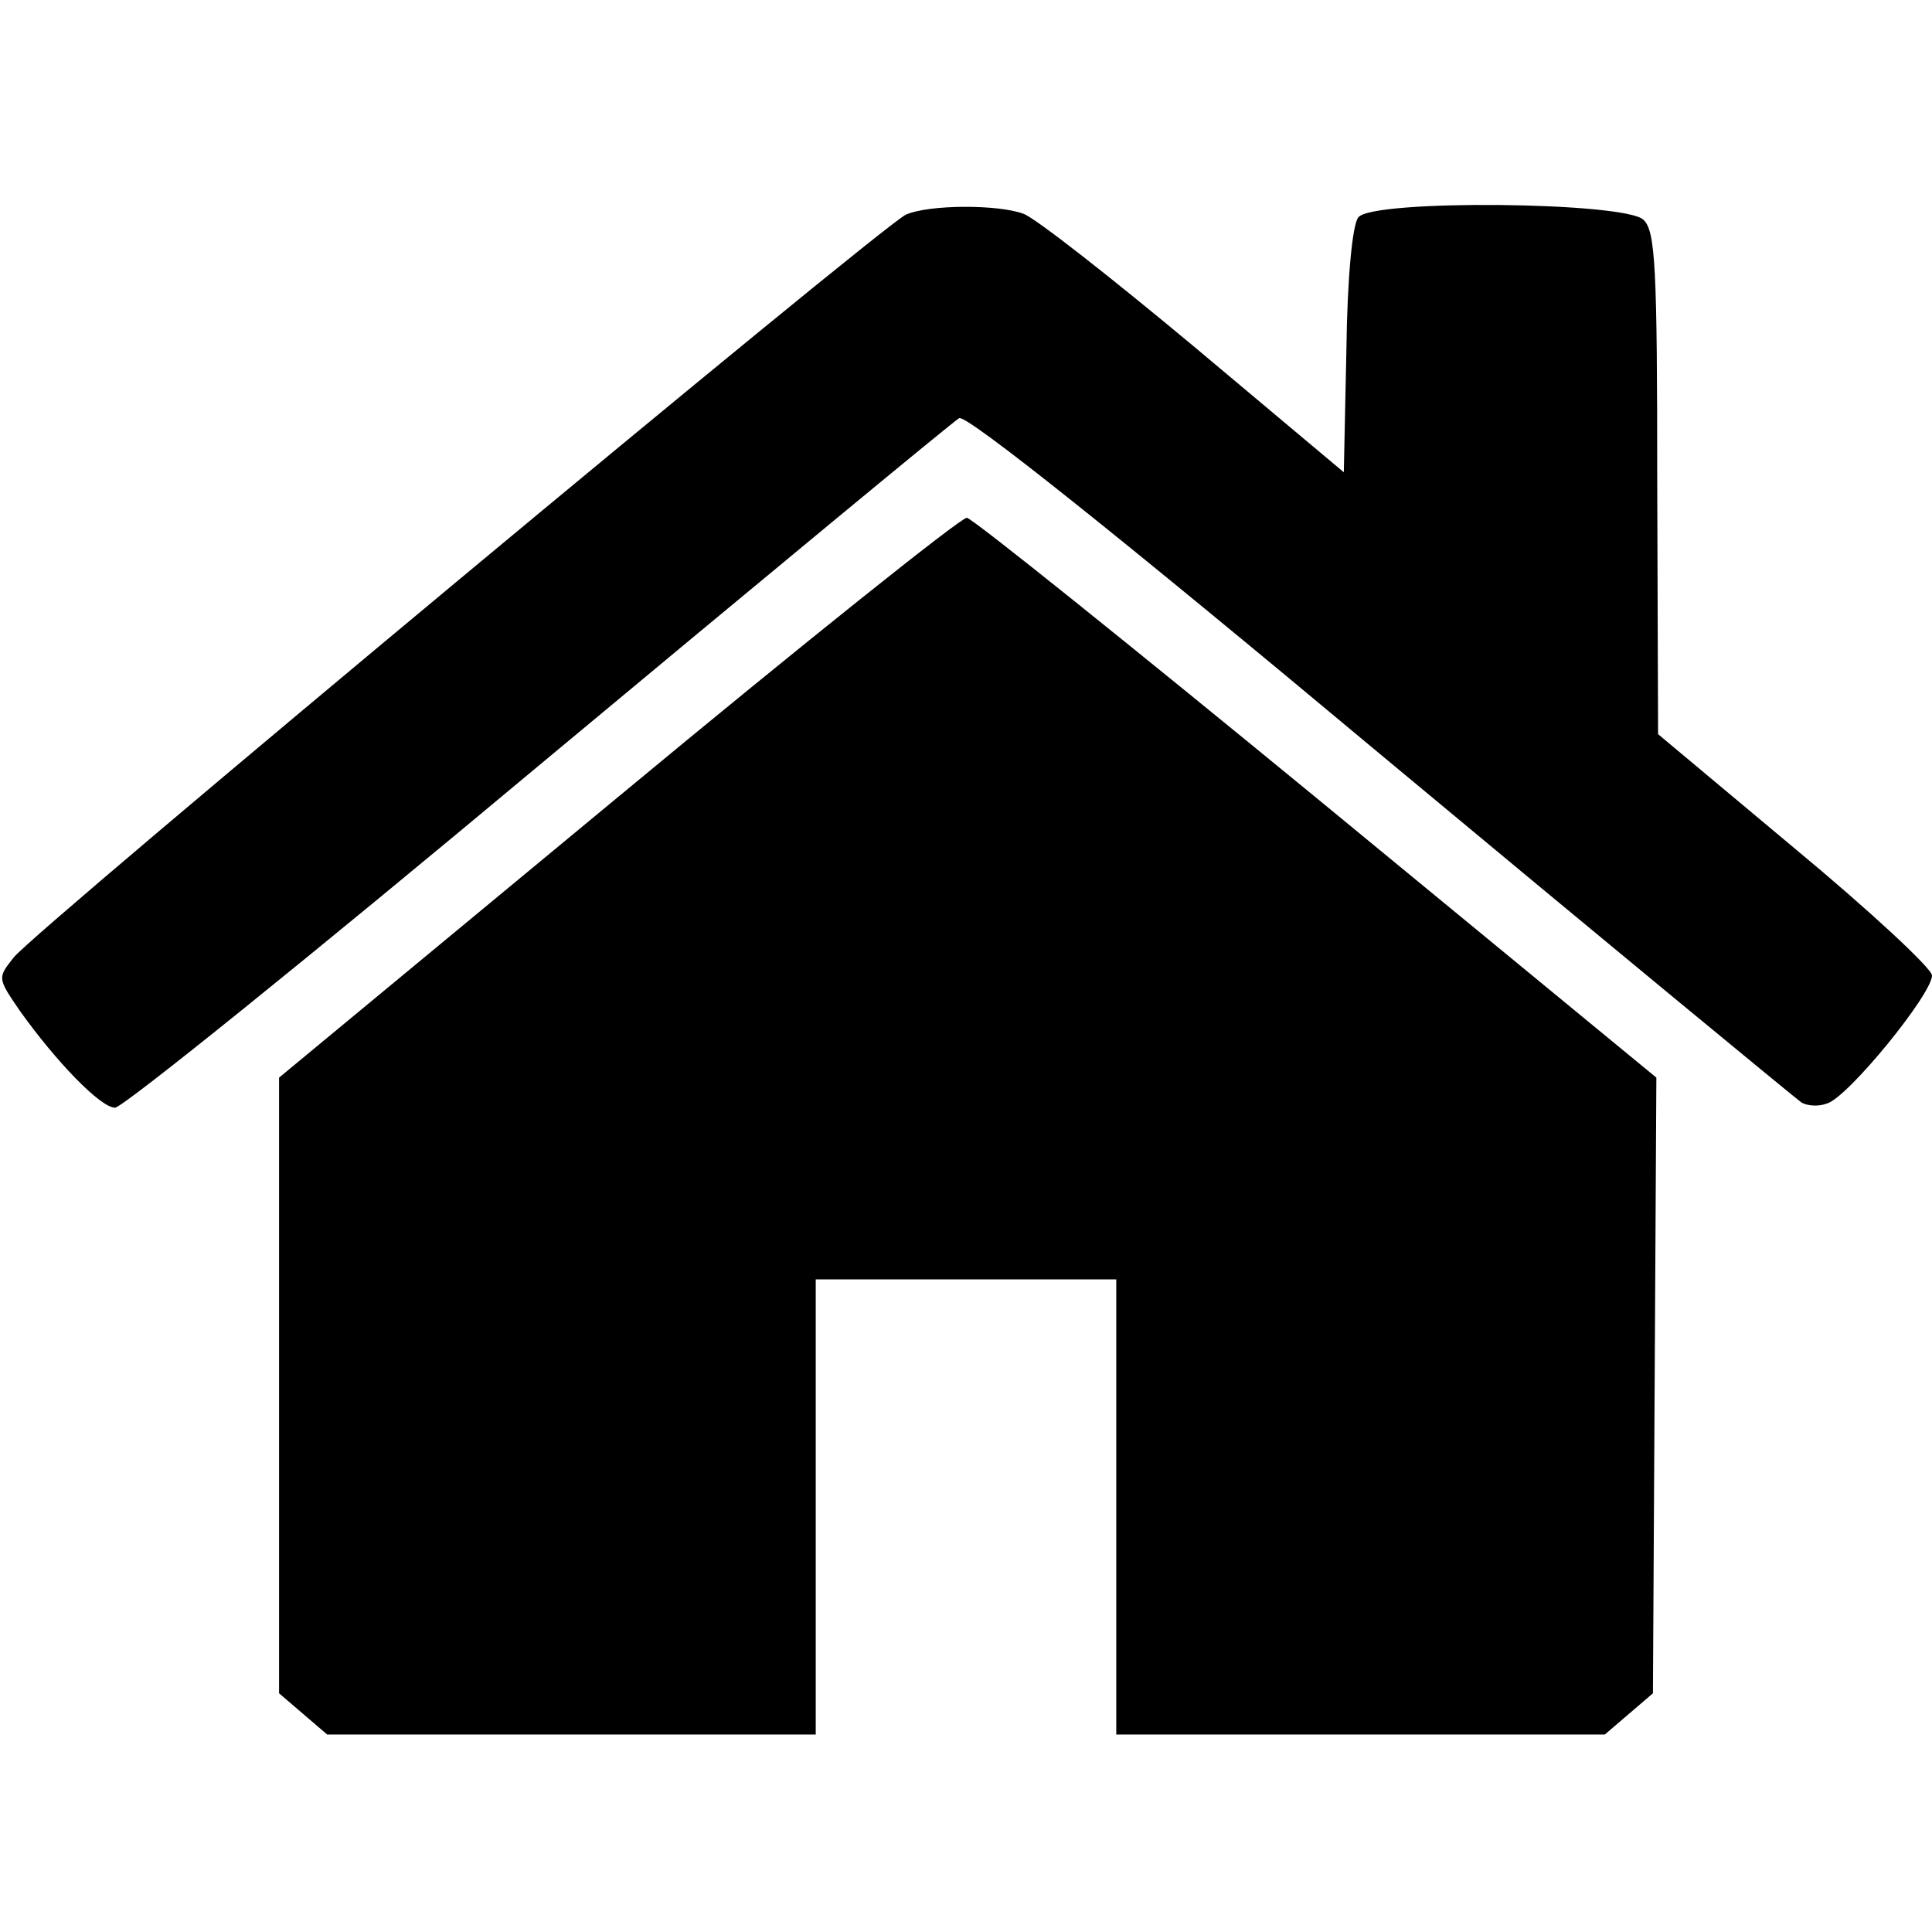
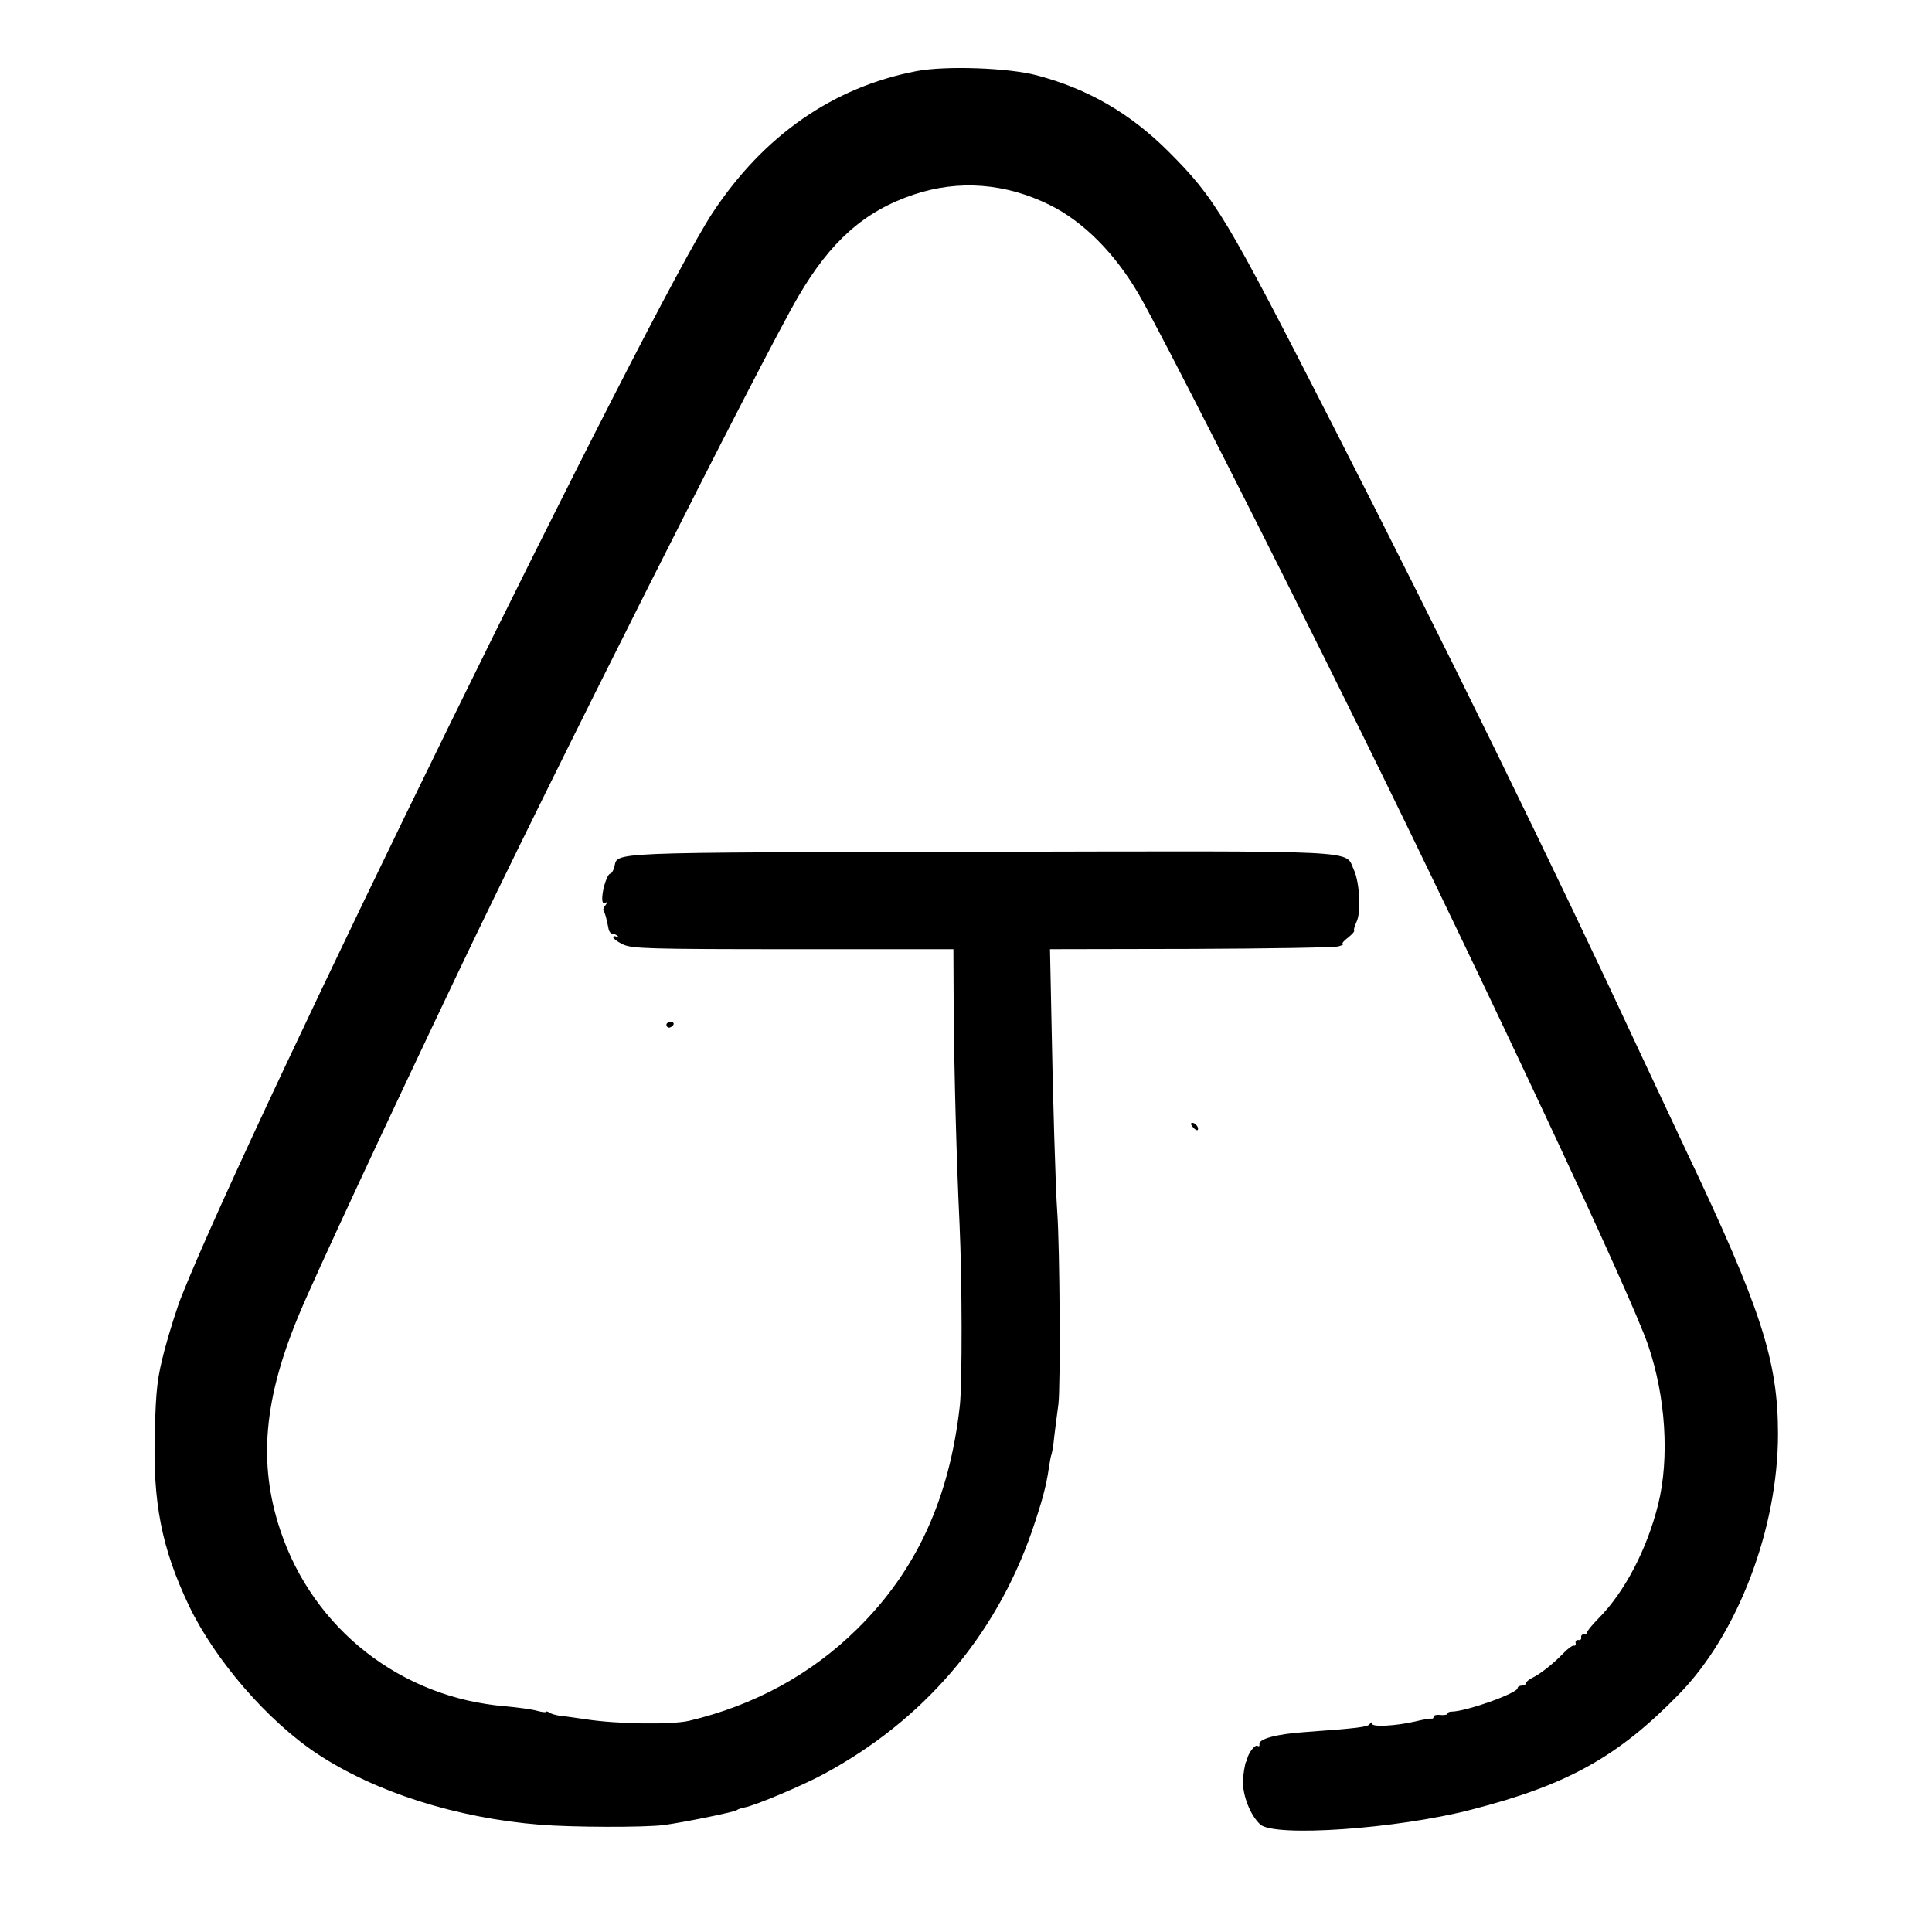
- <svg xmlns="http://www.w3.org/2000/svg" version="1.0" width="225pt" height="225pt" viewBox="0 0 225 225" preserveAspectRatio="xMidYMid meet">
-   <g transform="translate(0,225) scale(0.1,-0.1)" fill="#000000" stroke="none">
-     <path d="M1055 2000 c-26 -11 -1014 -833 -1039 -865 -19 -24 -19 -24 7 -62 42 -59 94 -113 111 -113 9 0 231 179 493 398 263 219 483 401 490 405 8 5 186 -137 490 -391 263 -219 484 -401 491 -406 7 -4 20 -5 30 -1 24 7 122 127 122 149 0 8 -72 75 -160 148 l-159 133 -1 292 c0 251 -2 294 -16 307 -21 21 -315 24 -332 3 -7 -8 -13 -71 -14 -155 l-3 -142 -174 146 c-96 80 -185 150 -199 155 -29 11 -110 11 -137 -1z" />
-     <path d="M720 1322 l-395 -327 0 -359 0 -358 28 -24 28 -24 285 0 284 0 0 265 0 265 175 0 175 0 0 -265 0 -265 284 0 285 0 28 24 28 24 2 359 2 358 -395 325 c-218 179 -401 326 -408 327 -6 1 -189 -145 -406 -325z" />
+ <svg xmlns="http://www.w3.org/2000/svg" version="1.0" width="690pt" height="690pt" viewBox="0 0 690 690" preserveAspectRatio="xMidYMid meet">
+   <g transform="translate(0,690) scale(0.1,-0.1)" fill="#000000" stroke="none">
+     <path d="M3273 6646 c-297 -57 -545 -229 -728 -506 -222 -336 -1652 -3253 -1896 -3868 -17 -42 -44 -129 -61 -192 -26 -100 -31 -138 -35 -291 -8 -254 24 -418 122 -624 93 -194 281 -412 460 -530 207 -136 495 -228 795 -252 112 -9 370 -10 441 -1 68 9 246 45 260 53 5 4 18 8 29 10 38 7 206 78 280 118 356 191 614 491 745 867 36 106 51 159 61 228 3 20 7 43 10 50 2 8 7 35 9 60 3 26 10 79 15 117 8 65 5 558 -4 685 -6 79 -16 416 -21 698 l-5 242 503 1 c276 1 513 5 527 9 14 4 21 8 16 9 -5 1 3 11 18 22 15 12 25 23 22 26 -2 2 2 15 8 29 18 33 12 143 -9 188 -34 71 62 67 -1332 64 -1363 -3 -1295 0 -1309 -55 -4 -13 -10 -23 -14 -23 -10 0 -27 -49 -29 -83 -1 -20 3 -26 12 -21 9 6 9 5 0 -8 -7 -8 -10 -17 -8 -20 5 -5 11 -27 19 -68 2 -8 8 -15 14 -15 6 0 14 -4 19 -9 5 -5 3 -6 -4 -2 -7 4 -13 3 -13 -2 0 -4 16 -16 35 -25 32 -15 92 -17 608 -17 l572 0 1 -213 c2 -234 10 -537 21 -770 9 -197 10 -564 1 -647 -37 -332 -155 -590 -367 -798 -164 -162 -368 -273 -601 -328 -63 -14 -254 -12 -370 6 -41 6 -84 12 -95 13 -11 2 -26 6 -32 10 -7 5 -13 6 -13 3 0 -2 -14 -1 -32 4 -17 5 -68 12 -112 16 -373 30 -687 275 -805 629 -80 240 -59 471 69 775 51 123 319 699 570 1225 315 662 1077 2176 1211 2406 115 197 236 305 412 364 161 54 328 41 486 -37 118 -58 232 -171 318 -319 71 -121 470 -906 792 -1559 443 -900 968 -2019 1027 -2194 63 -184 77 -403 36 -569 -40 -160 -119 -312 -213 -407 -24 -24 -43 -48 -42 -52 2 -4 -3 -7 -10 -5 -6 1 -11 -4 -10 -10 2 -7 -3 -12 -10 -10 -6 1 -11 -4 -10 -10 2 -7 -1 -12 -6 -10 -5 1 -22 -11 -38 -28 -39 -40 -83 -74 -110 -87 -13 -6 -23 -15 -23 -20 0 -4 -7 -8 -15 -8 -8 0 -15 -4 -15 -9 0 -18 -184 -84 -237 -84 -7 0 -13 -3 -13 -7 0 -4 -11 -6 -25 -5 -14 2 -25 -1 -25 -6 0 -5 -3 -8 -7 -7 -5 1 -30 -3 -58 -10 -69 -16 -155 -21 -155 -8 0 7 -3 6 -8 -1 -7 -11 -40 -15 -232 -29 -102 -7 -167 -25 -162 -44 1 -6 -2 -9 -7 -5 -9 5 -32 -25 -37 -47 -1 -5 -2 -9 -4 -10 -3 -4 -11 -51 -11 -68 -1 -54 27 -124 62 -156 51 -46 488 -16 754 53 343 88 524 189 742 413 210 215 353 592 353 929 0 261 -61 449 -328 1011 -27 58 -97 206 -155 330 -327 703 -710 1484 -1104 2255 -387 758 -422 816 -592 986 -136 135 -286 222 -468 270 -101 27 -326 35 -430 15z" />
+     <path d="M2380 3240 c0 -5 4 -10 9 -10 6 0 13 5 16 10 3 6 -1 10 -9 10 -9 0 -16 -4 -16 -10z" />
+     <path d="M4260 2875 c7 -9 15 -13 17 -11 7 7 -7 26 -19 26 -6 0 -6 -6 2 -15z" />
  </g>
</svg>
